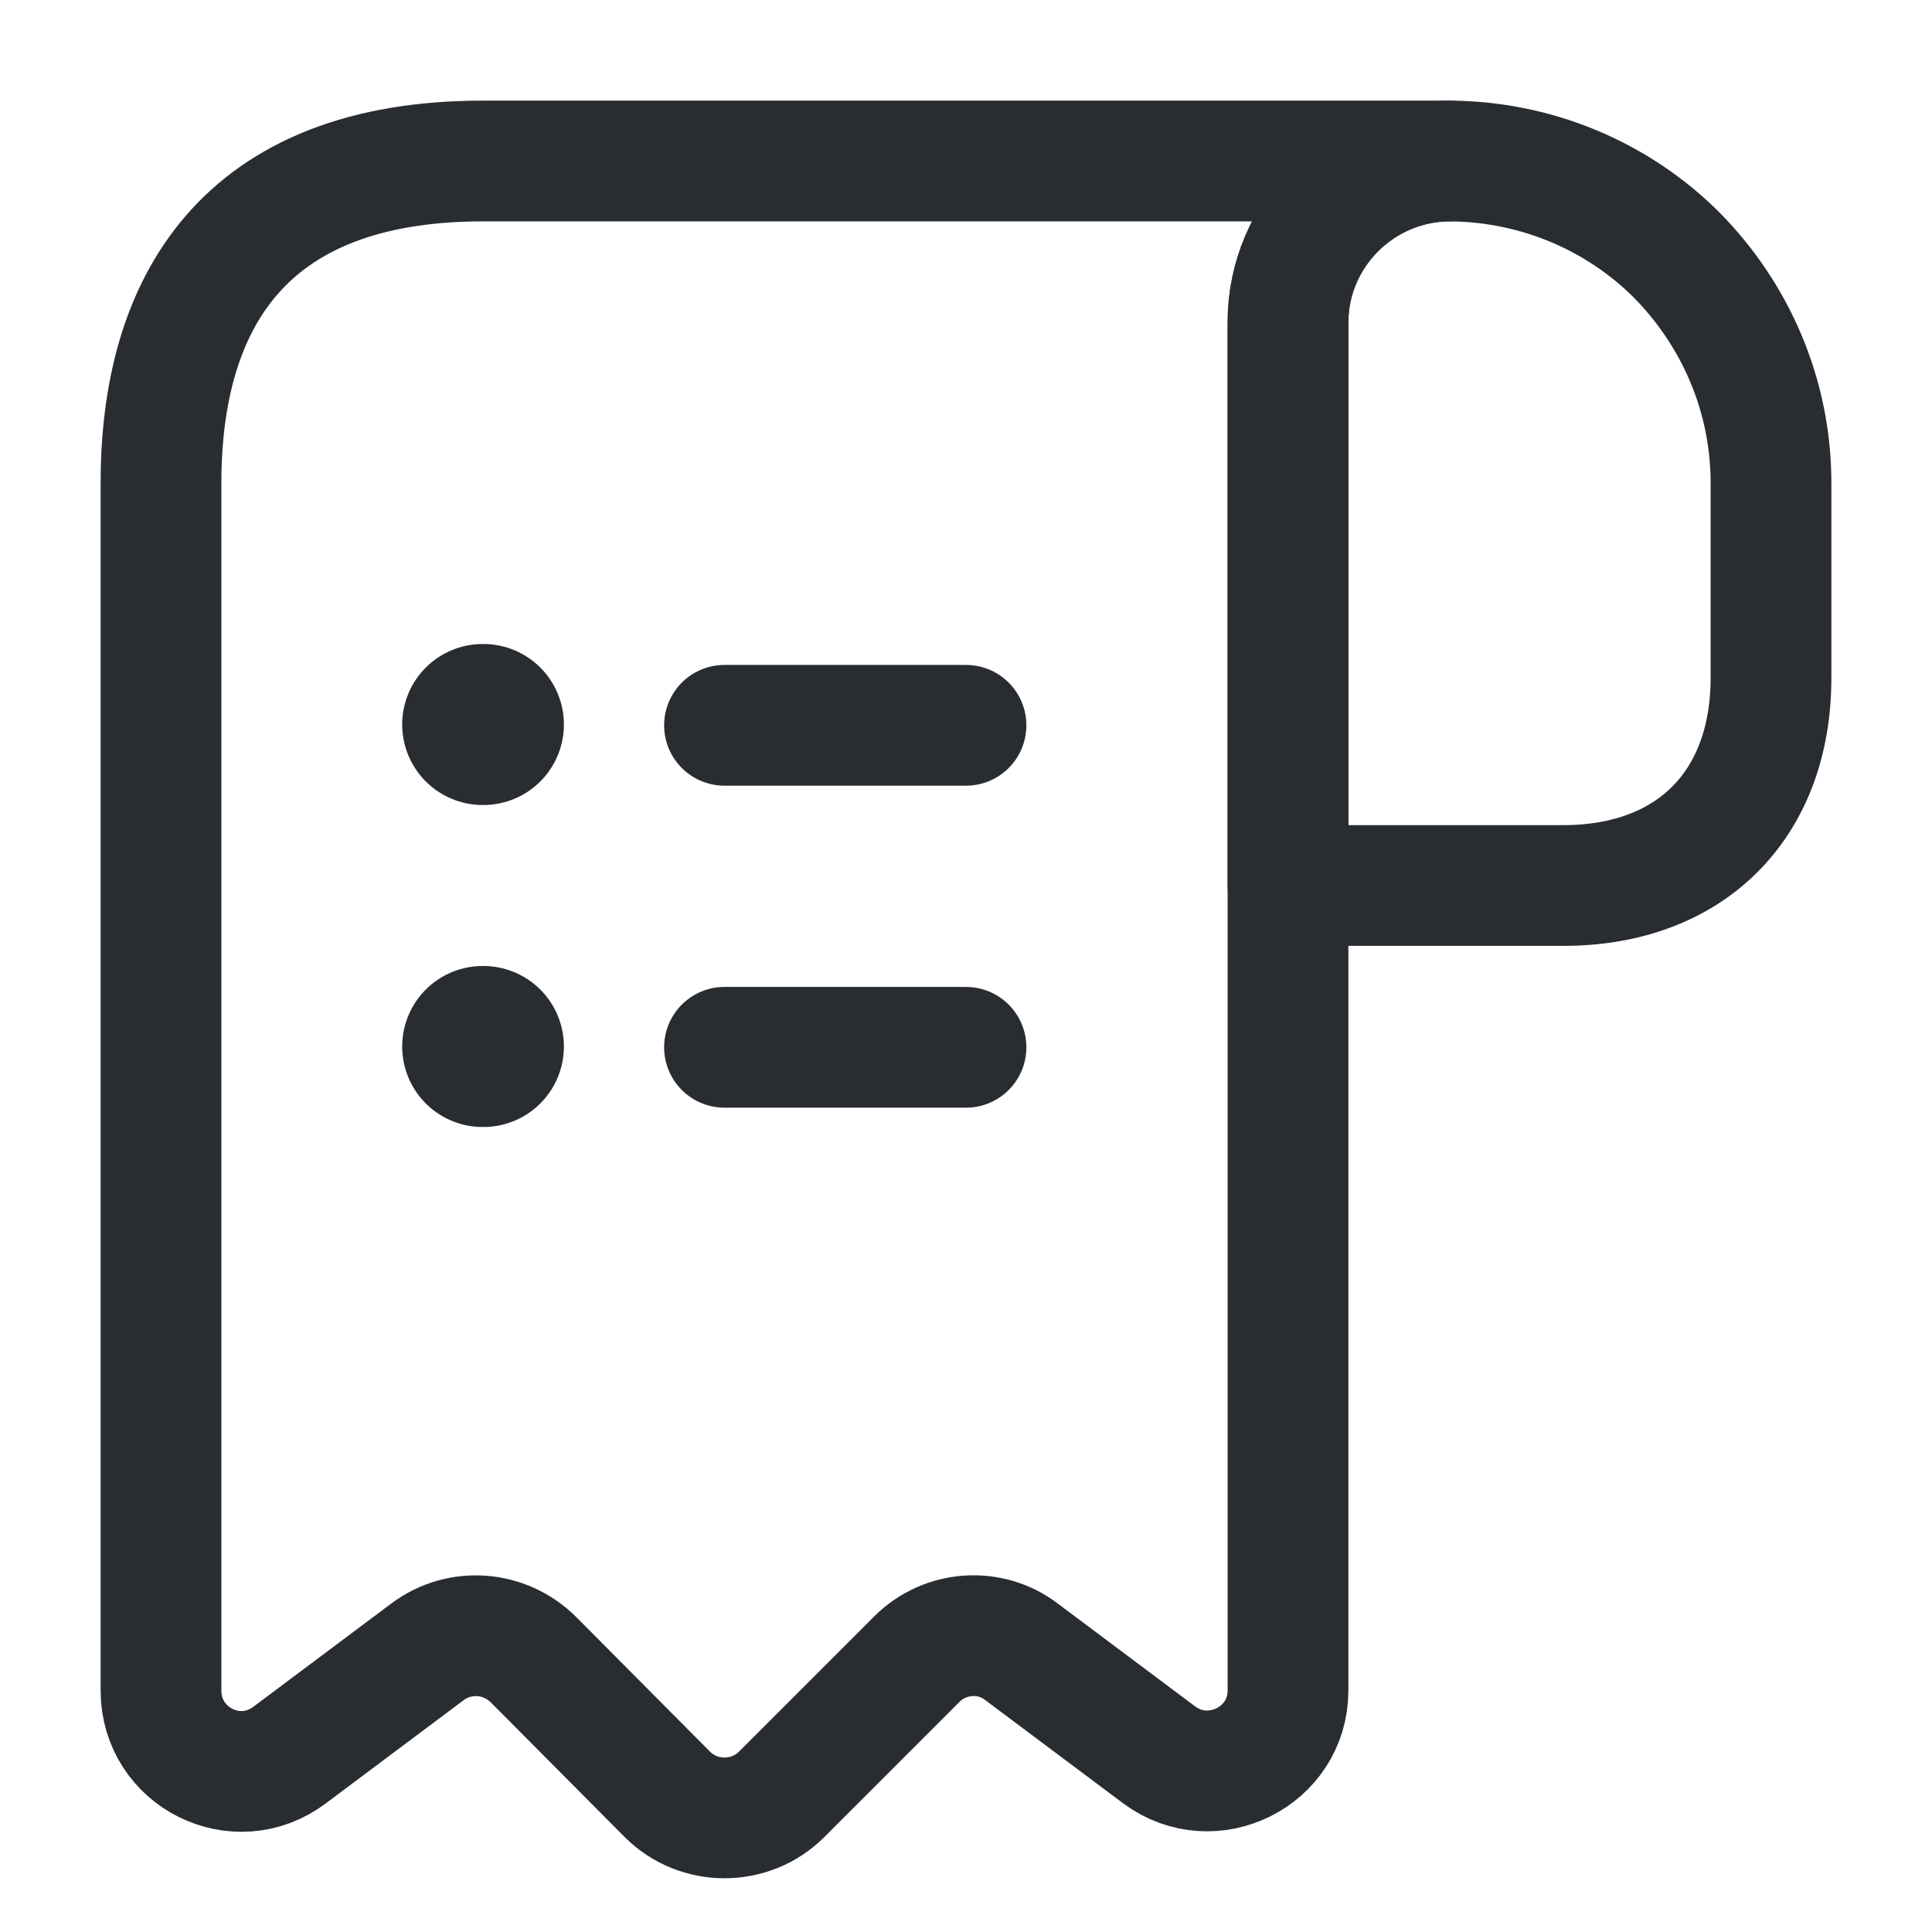
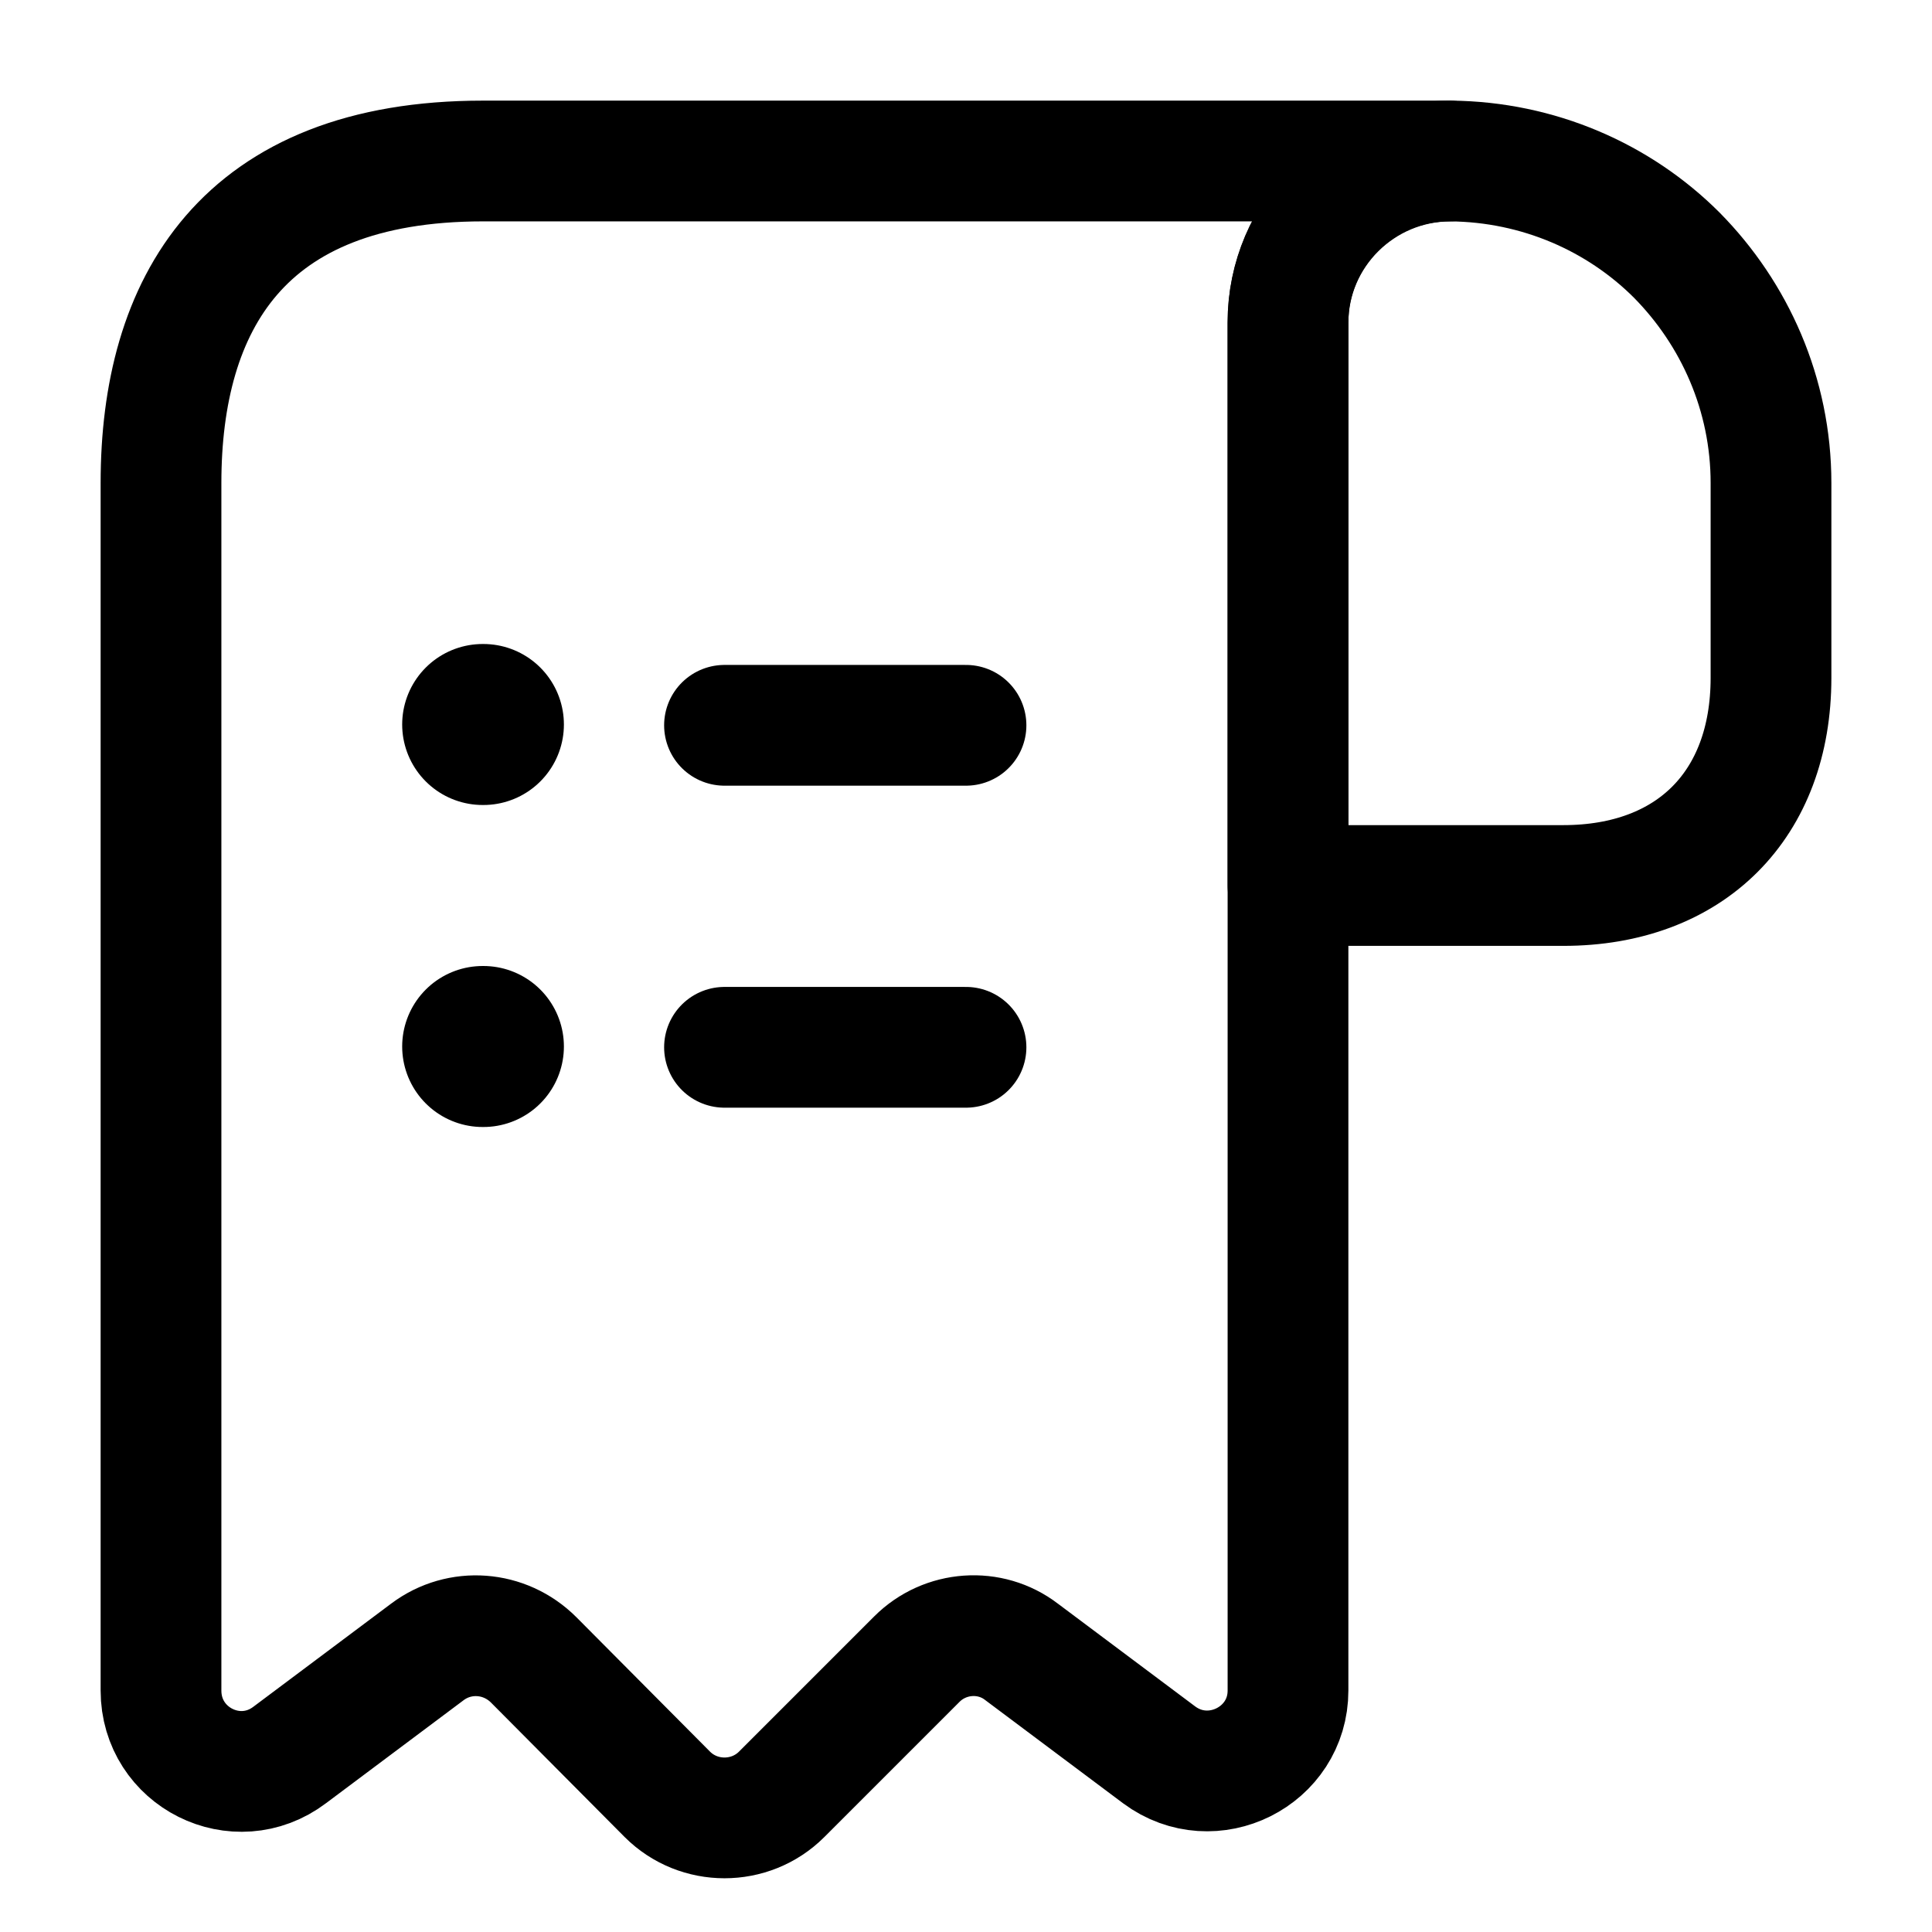
<svg xmlns="http://www.w3.org/2000/svg" width="800px" height="800px" viewBox="0 0 24 24" fill="none">
-   <path d="M22 6V8.42C22 10 21 11 19.42 11H16V4.01C16 2.9 16.91 2 18.02 2C19.11 2.01 20.11 2.45 20.83 3.17C21.55 3.9 22 4.9 22 6Z" stroke="#292D32" stroke-width="1.5" stroke-miterlimit="10" stroke-linecap="round" stroke-linejoin="round" />
-   <path d="M2 7V21C2 21.83 2.94 22.3 3.6 21.8L5.31 20.52C5.71 20.22 6.27 20.26 6.63 20.62L8.29 22.29C8.68 22.68 9.32 22.68 9.71 22.29L11.39 20.61C11.74 20.26 12.3 20.22 12.69 20.52L14.4 21.8C15.06 22.29 16 21.82 16 21V4C16 2.9 16.9 2 18 2H7H6C3 2 2 3.79 2 6V7Z" stroke="#292D32" stroke-width="1.5" stroke-miterlimit="10" stroke-linecap="round" stroke-linejoin="round" />
-   <path d="M9 13.01H12" stroke="#292D32" stroke-width="1.5" stroke-linecap="round" stroke-linejoin="round" />
-   <path d="M9 9.01H12" stroke="#292D32" stroke-width="1.5" stroke-linecap="round" stroke-linejoin="round" />
-   <path d="M5.996 13H6.005" stroke="#292D32" stroke-width="2" stroke-linecap="round" stroke-linejoin="round" />
-   <path d="M5.996 9H6.005" stroke="#292D32" stroke-width="2" stroke-linecap="round" stroke-linejoin="round" />
+   <path d="M22 6V8.42C22 10 21 11 19.42 11H16V4.01C16 2.9 16.91 2 18.02 2C19.11 2.01 20.11 2.45 20.83 3.17C21.55 3.9 22 4.9 22 6Z" stroke="currentColor" stroke-width="1.5" stroke-miterlimit="10" stroke-linecap="round" stroke-linejoin="round" />
+   <path d="M2 7V21C2 21.83 2.94 22.3 3.6 21.8L5.31 20.52C5.71 20.22 6.27 20.26 6.63 20.62L8.29 22.29C8.68 22.68 9.32 22.68 9.71 22.29L11.39 20.61C11.74 20.26 12.3 20.22 12.69 20.52L14.4 21.8C15.06 22.29 16 21.82 16 21V4C16 2.9 16.9 2 18 2H7H6C3 2 2 3.79 2 6V7Z" stroke="currentColor" stroke-width="1.5" stroke-miterlimit="10" stroke-linecap="round" stroke-linejoin="round" />
+   <path d="M9 13.01H12" stroke="currentColor" stroke-width="1.5" stroke-linecap="round" stroke-linejoin="round" />
+   <path d="M9 9.01H12" stroke="currentColor" stroke-width="1.5" stroke-linecap="round" stroke-linejoin="round" />
+   <path d="M5.996 13H6.005" stroke="currentColor" stroke-width="2" stroke-linecap="round" stroke-linejoin="round" />
+   <path d="M5.996 9H6.005" stroke="currentColor" stroke-width="2" stroke-linecap="round" stroke-linejoin="round" />
</svg>
